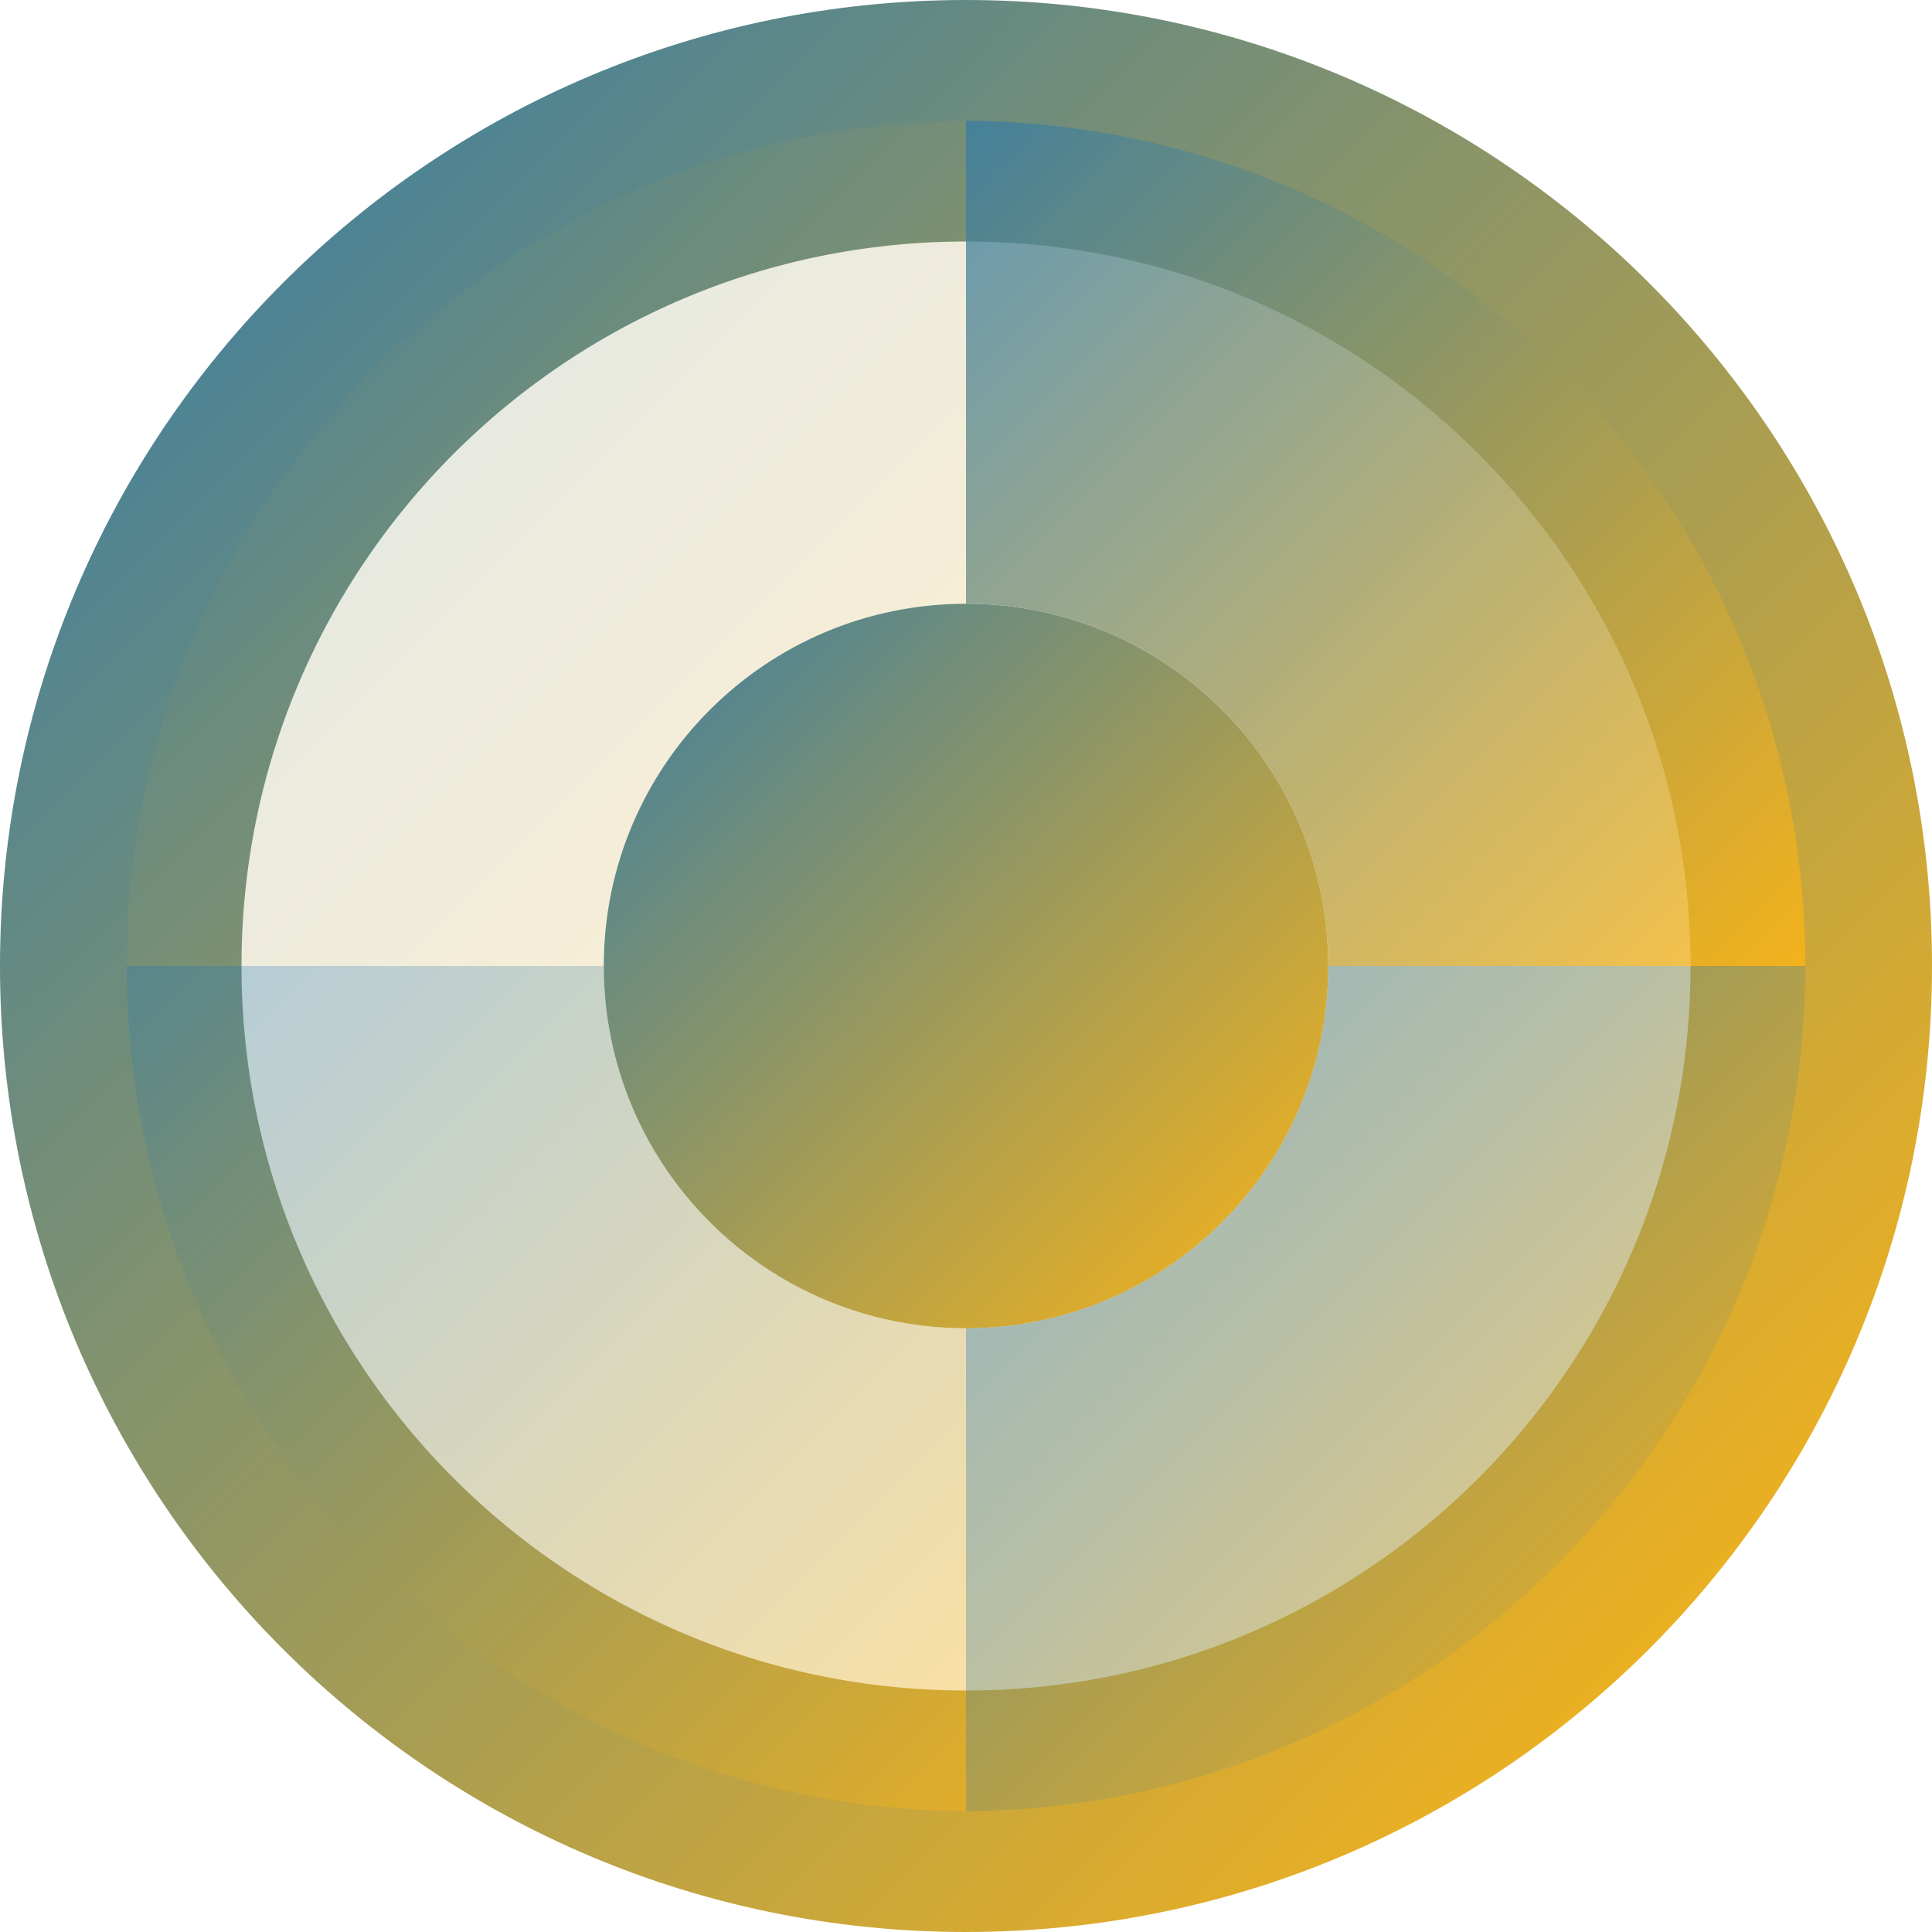
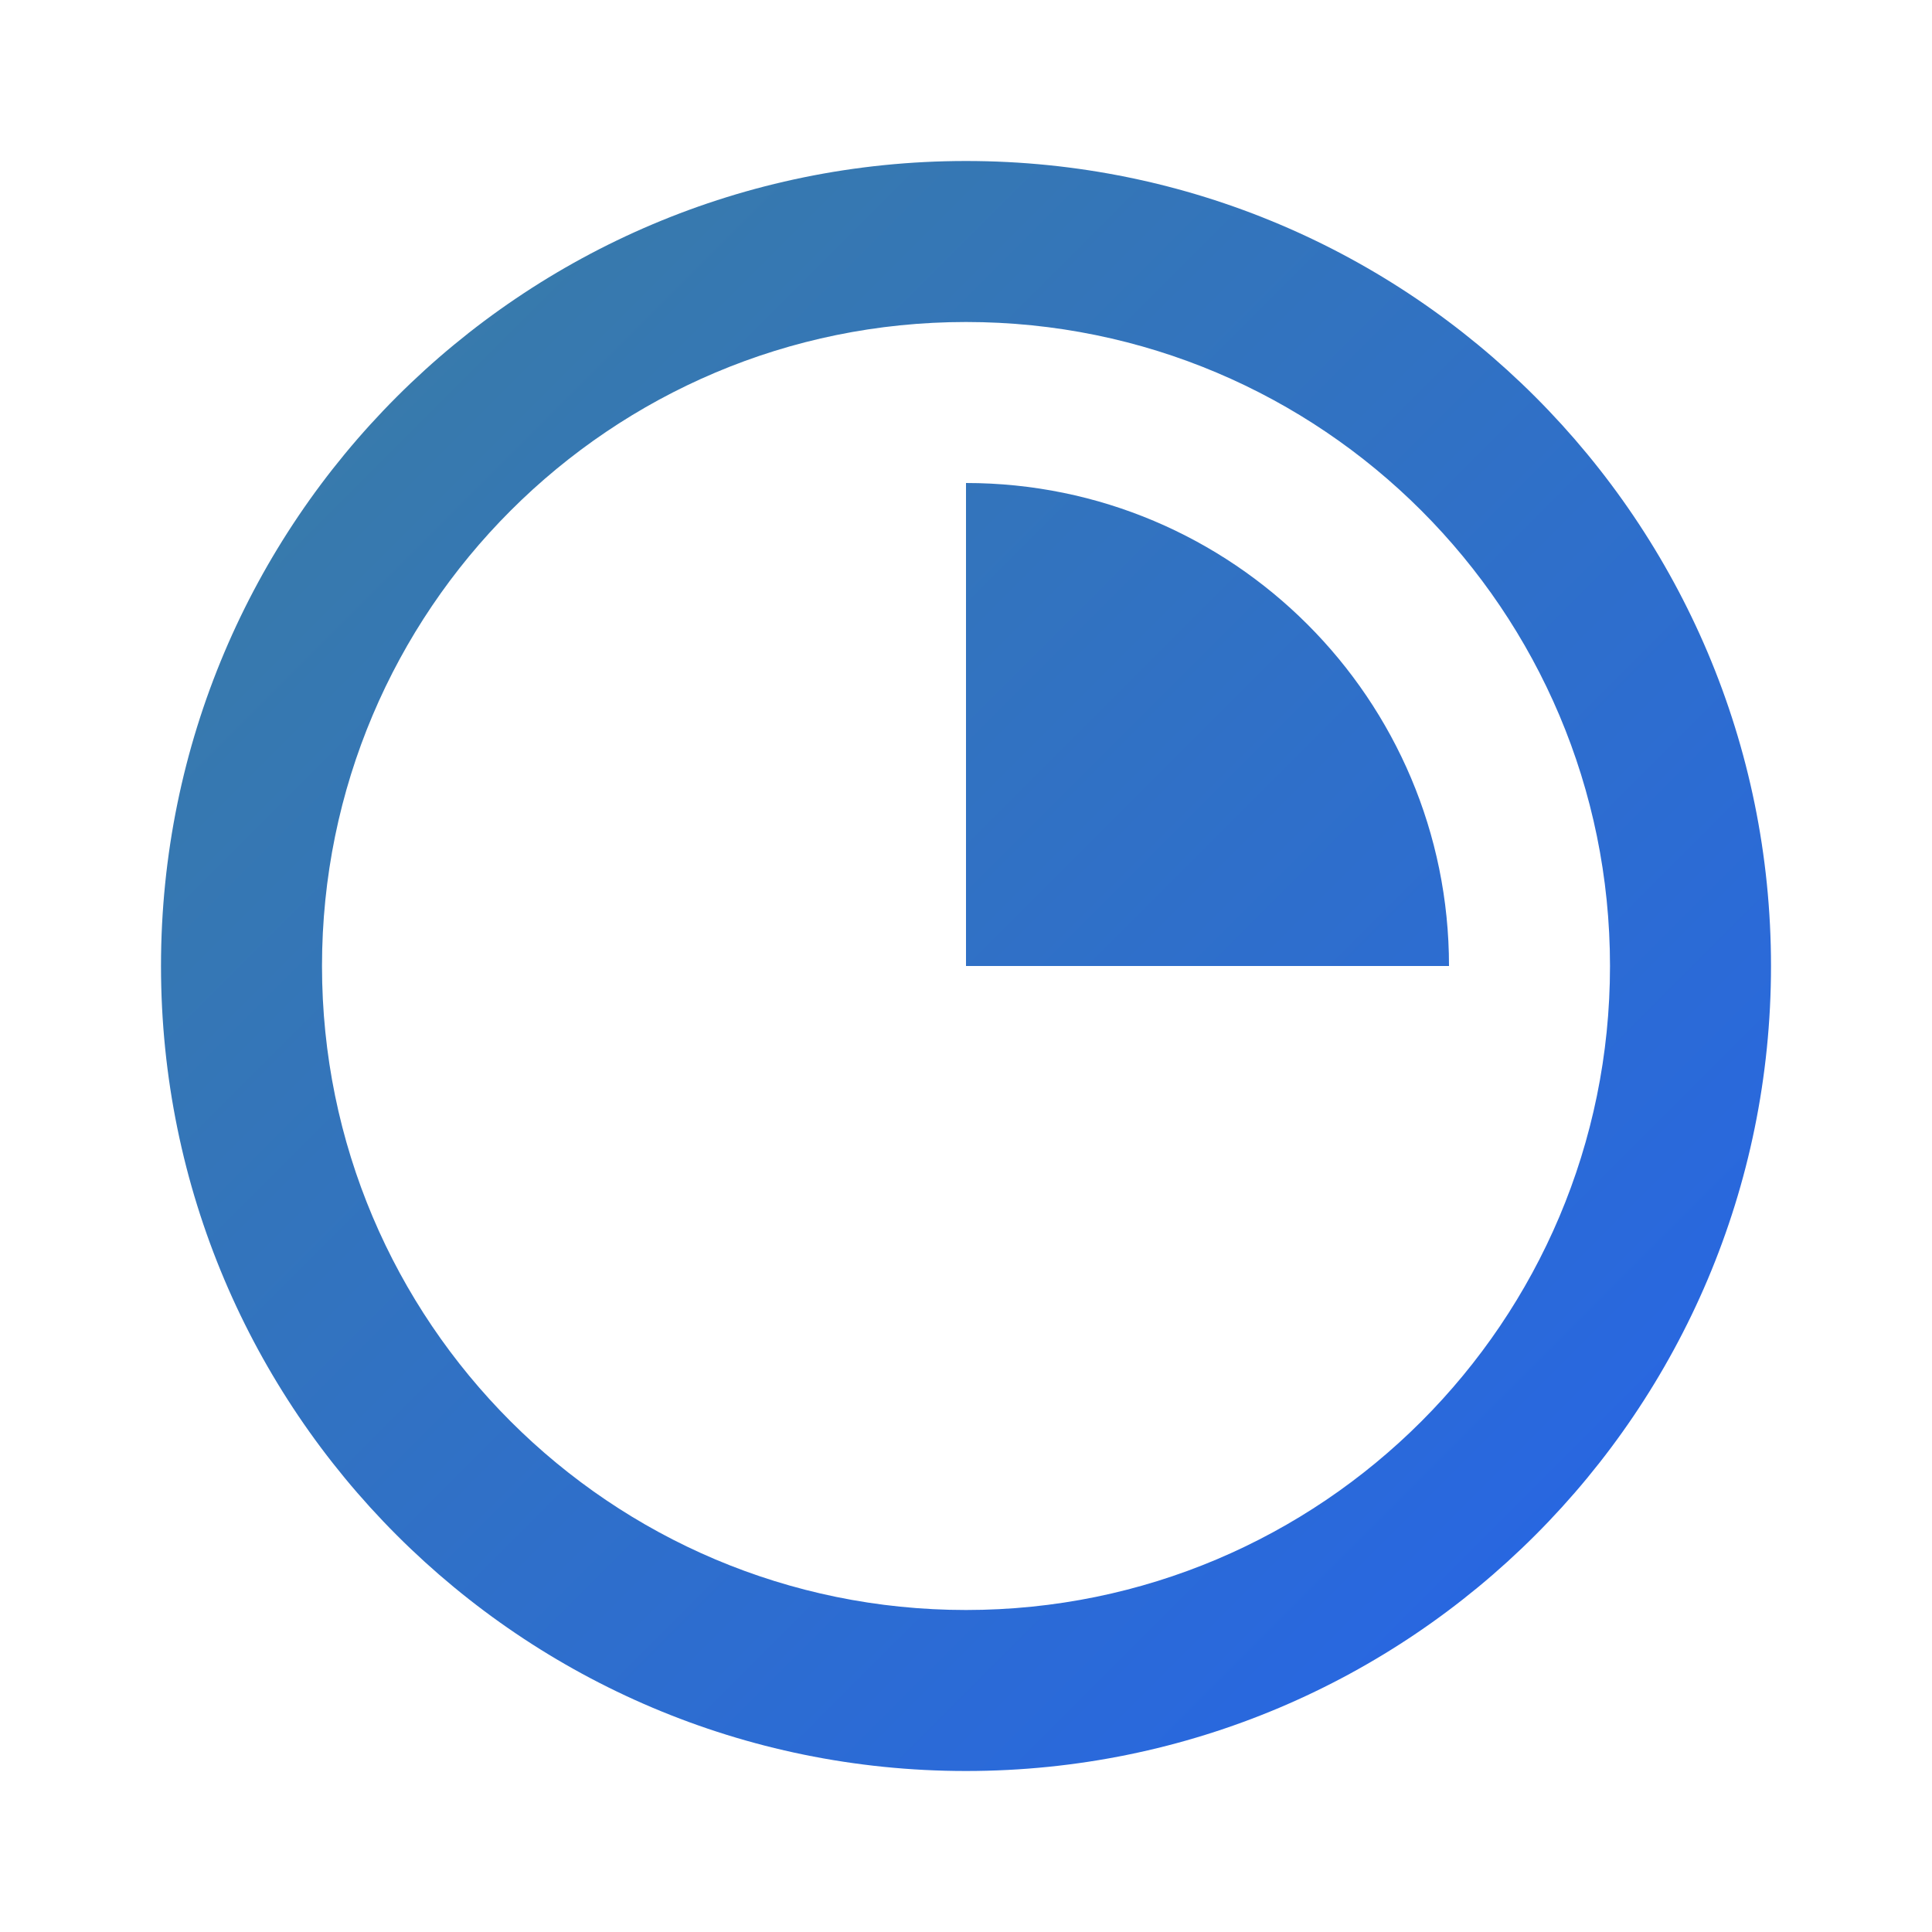
- <svg xmlns="http://www.w3.org/2000/svg" width="32" height="32" viewBox="0 0 32 32">
+ <svg xmlns="http://www.w3.org/2000/svg" viewBox="0 0 24 24" width="32" height="32">
  <defs>
-     <linearGradient id="gradient" x1="0%" y1="0%" x2="100%" y2="100%">
+     <linearGradient id="grad" x1="0%" y1="0%" x2="100%" y2="100%">
      <stop offset="0%" style="stop-color:#3B7EA1;stop-opacity:1" />
-       <stop offset="100%" style="stop-color:#FDB515;stop-opacity:1" />
+       <stop offset="100%" style="stop-color:#2563EB;stop-opacity:1" />
    </linearGradient>
  </defs>
-   <g fill="url(#gradient)">
-     <circle cx="16" cy="16" r="14" fill="none" stroke="url(#gradient)" stroke-width="4" />
-     <circle cx="16" cy="16" r="6" fill="url(#gradient)" />
-     <path d="M 16,2 A 14,14 0 0,1 29.9,16 L 22,16 A 6,6 0 0,0 16,10 Z" fill="url(#gradient)" opacity="0.8" />
-     <path d="M 29.9,16 A 14,14 0 0,1 16,30 L 16,22 A 6,6 0 0,0 22,16 Z" fill="url(#gradient)" opacity="0.6" />
-     <path d="M 16,30 A 14,14 0 0,1 2.1,16 L 10,16 A 6,6 0 0,0 16,22 Z" fill="url(#gradient)" opacity="0.4" />
-     <path d="M 2.1,16 A 14,14 0 0,1 16,2 L 16,10 A 6,6 0 0,0 10,16 Z" fill="url(#gradient)" opacity="0.2" />
-   </g>
+   <path fill="url(#grad)" d="M12,2A10,10 0 0,1 22,12A10,10 0 0,1 12,22A10,10 0 0,1 2,12A10,10 0 0,1 12,2M12,4A8,8 0 0,0 4,12A8,8 0 0,0 12,20A8,8 0 0,0 20,12A8,8 0 0,0 12,4M12,6A6,6 0 0,1 18,12H12V6Z" />
</svg>
